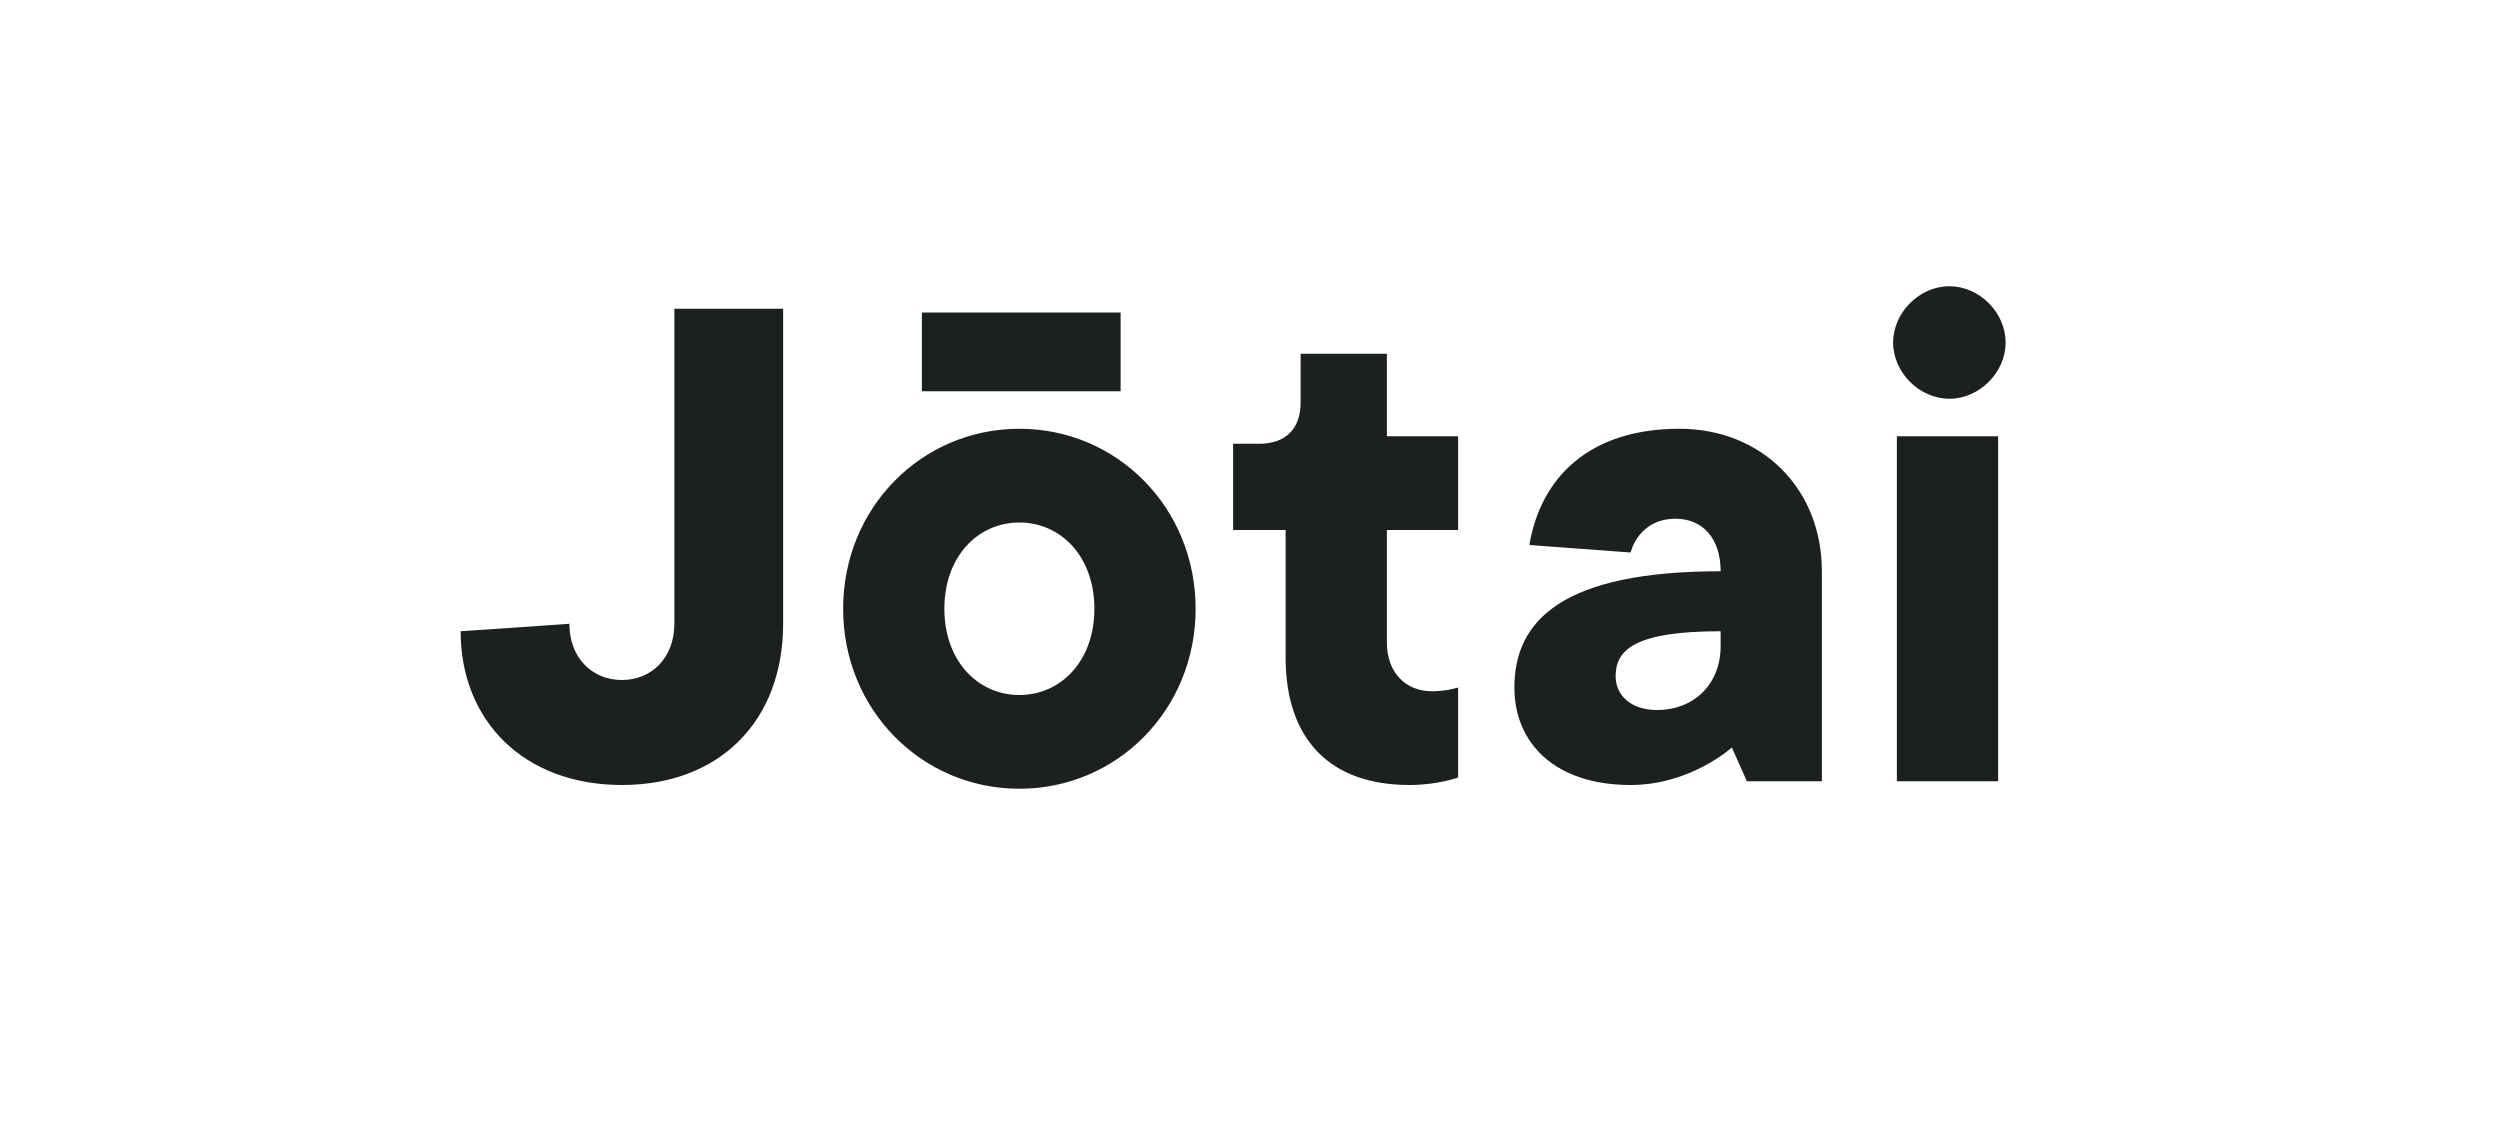
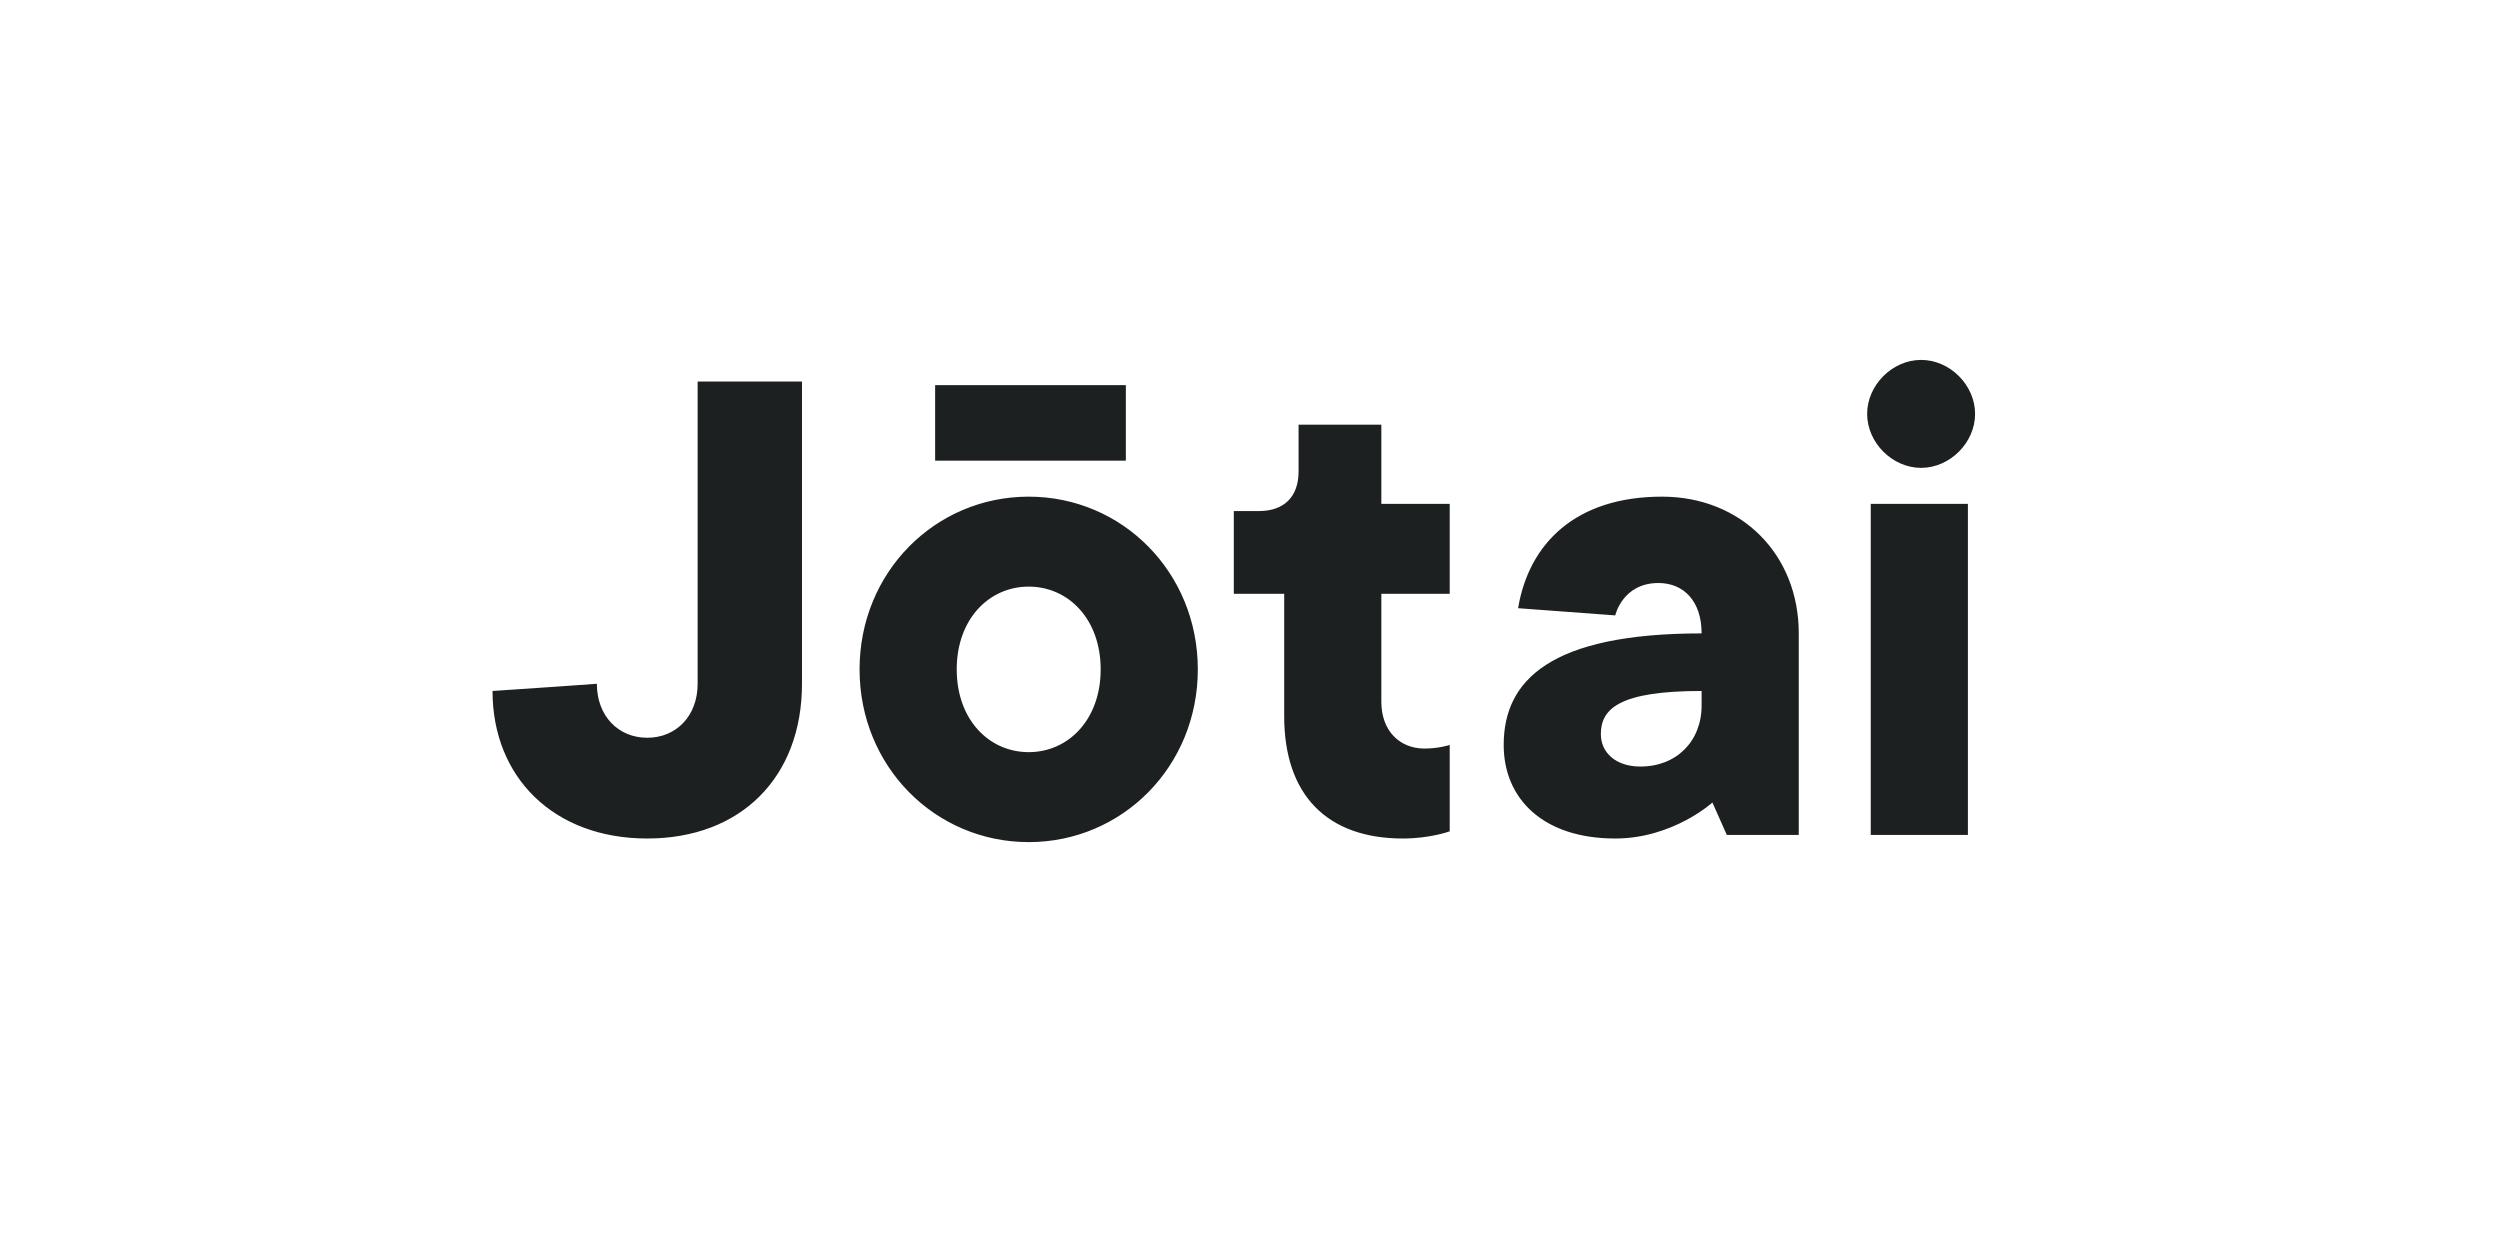
- <svg xmlns="http://www.w3.org/2000/svg" viewBox="0 0 80 36" width="80" height="36">
-   <svg x="4" y="4" width="72" height="28" role="img" viewBox="0 0 72 28">
+ <svg xmlns="http://www.w3.org/2000/svg" viewBox="0 0 88 44" width="88" height="44">
+   <svg x="6" y="6" width="76" height="32" role="img" viewBox="0 0 72 28">
    <path fill="#1d2021" d="M17.58 5.88V15.96C17.58 17.04 16.86 17.76 15.9 17.76C14.94 17.76 14.22 17.04 14.22 15.96C14.22 15.96 11.892 16.128 10.74 16.2C10.74 19.08 12.78 21.12 15.9 21.12C19.02 21.12 21.06 19.08 21.06 15.96V5.88ZM22.98 15.48C22.98 18.72 25.5 21.24 28.62 21.24C31.74 21.24 34.26 18.72 34.26 15.48C34.26 12.24 31.74 9.72 28.62 9.72C25.5 9.72 22.98 12.24 22.98 15.48ZM31.02 15.48C31.02 17.16 29.94 18.24 28.62 18.24C27.3 18.24 26.22 17.16 26.22 15.48C26.22 13.8 27.3 12.72 28.62 12.72C29.94 12.72 31.02 13.8 31.02 15.48ZM25.5 8.52H31.86V6.0H25.5ZM37.14 17.04C37.14 19.68 38.58 21.12 41.1 21.12C42.012 21.12 42.66 20.88 42.66 20.88V18.0C42.66 18.0 42.3 18.12 41.82 18.12C40.98 18.12 40.38 17.52 40.38 16.56V12.96H42.66V9.96H40.38V7.32H37.62V8.88C37.62 9.72 37.14 10.2 36.3 10.2H35.46V12.96H37.14ZM49.74 9.72C46.86 9.72 45.3 11.28 44.94 13.44L48.18 13.68C48.18 13.68 48.42 12.6 49.62 12.6C50.46 12.6 51.06 13.2 51.06 14.28C46.02 14.28 44.46 15.84 44.46 18.0C44.46 19.8 45.78 21.12 48.18 21.12C50.1 21.12 51.42 19.92 51.42 19.92L51.9 21.0H54.3V14.28C54.3 11.64 52.38 9.72 49.74 9.72ZM49.02 18.72C48.18 18.72 47.7 18.24 47.7 17.64C47.7 16.8 48.3 16.2 51.06 16.2V16.68C51.06 17.88 50.22 18.72 49.02 18.72ZM59.94 9.96H56.7V21.0H59.94ZM56.58 6.96C56.58 7.92 57.42 8.76 58.38 8.76C59.34 8.76 60.18 7.92 60.18 6.96C60.18 6.0 59.34 5.16 58.38 5.16C57.42 5.16 56.58 6.0 56.58 6.96Z" />
  </svg>
</svg>
